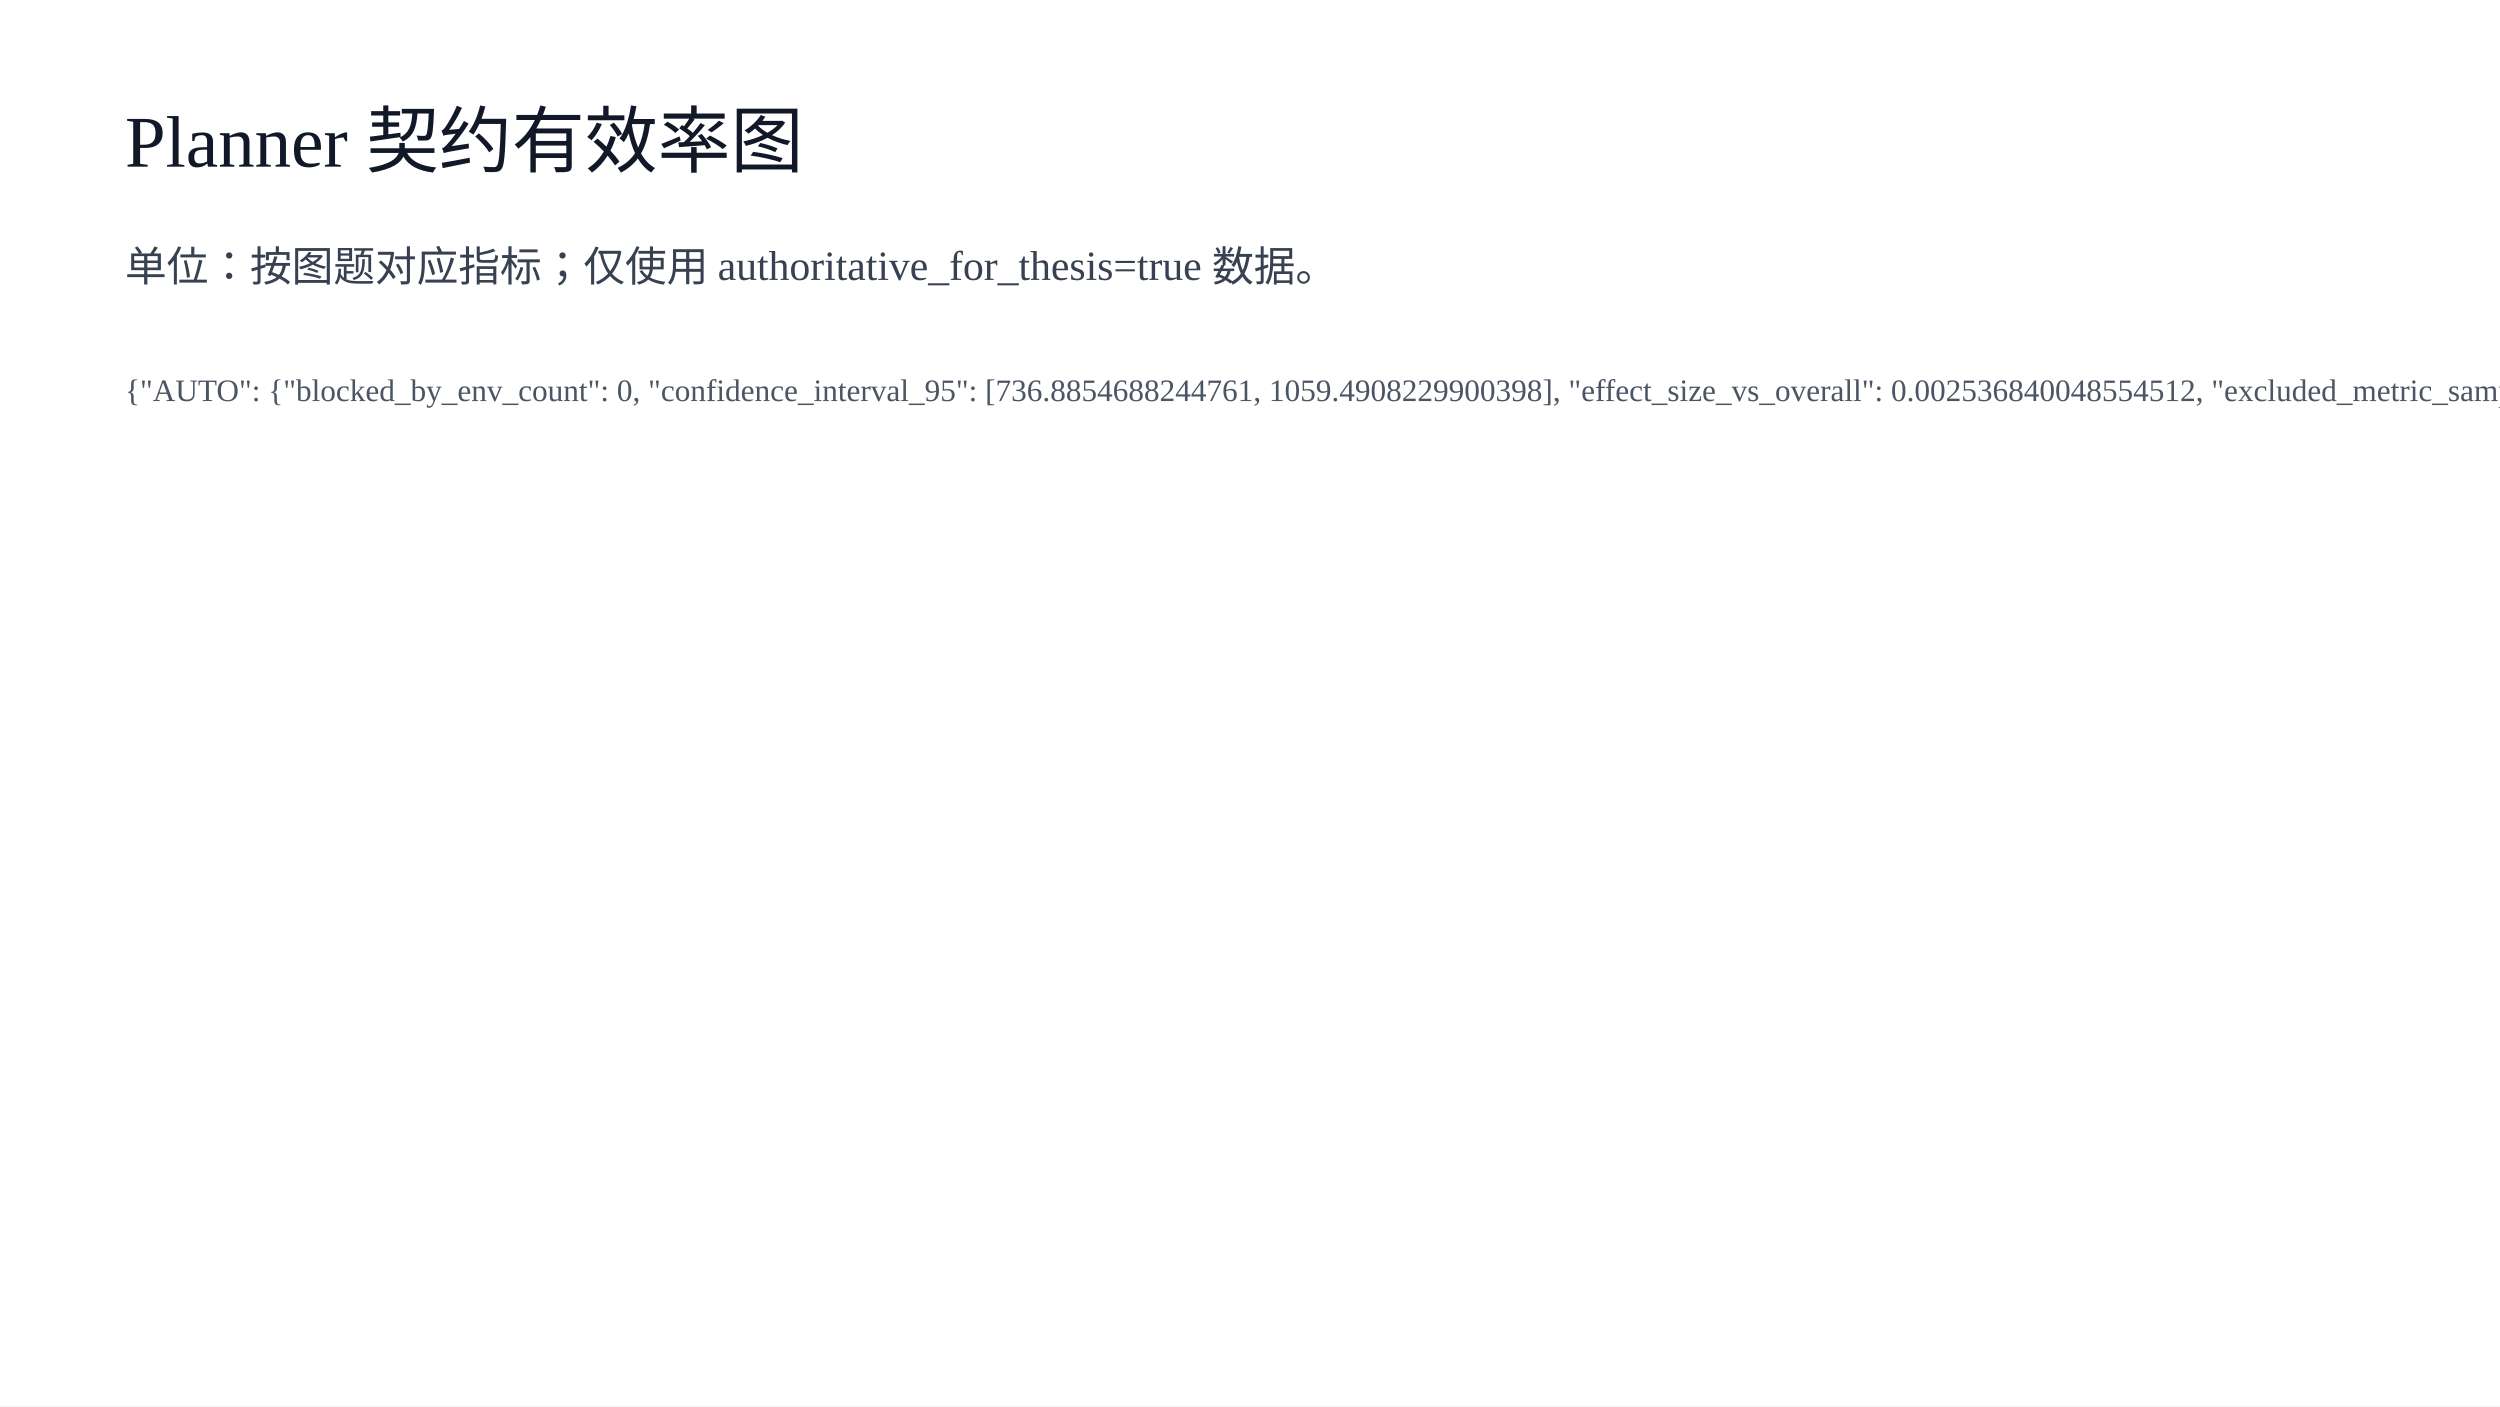
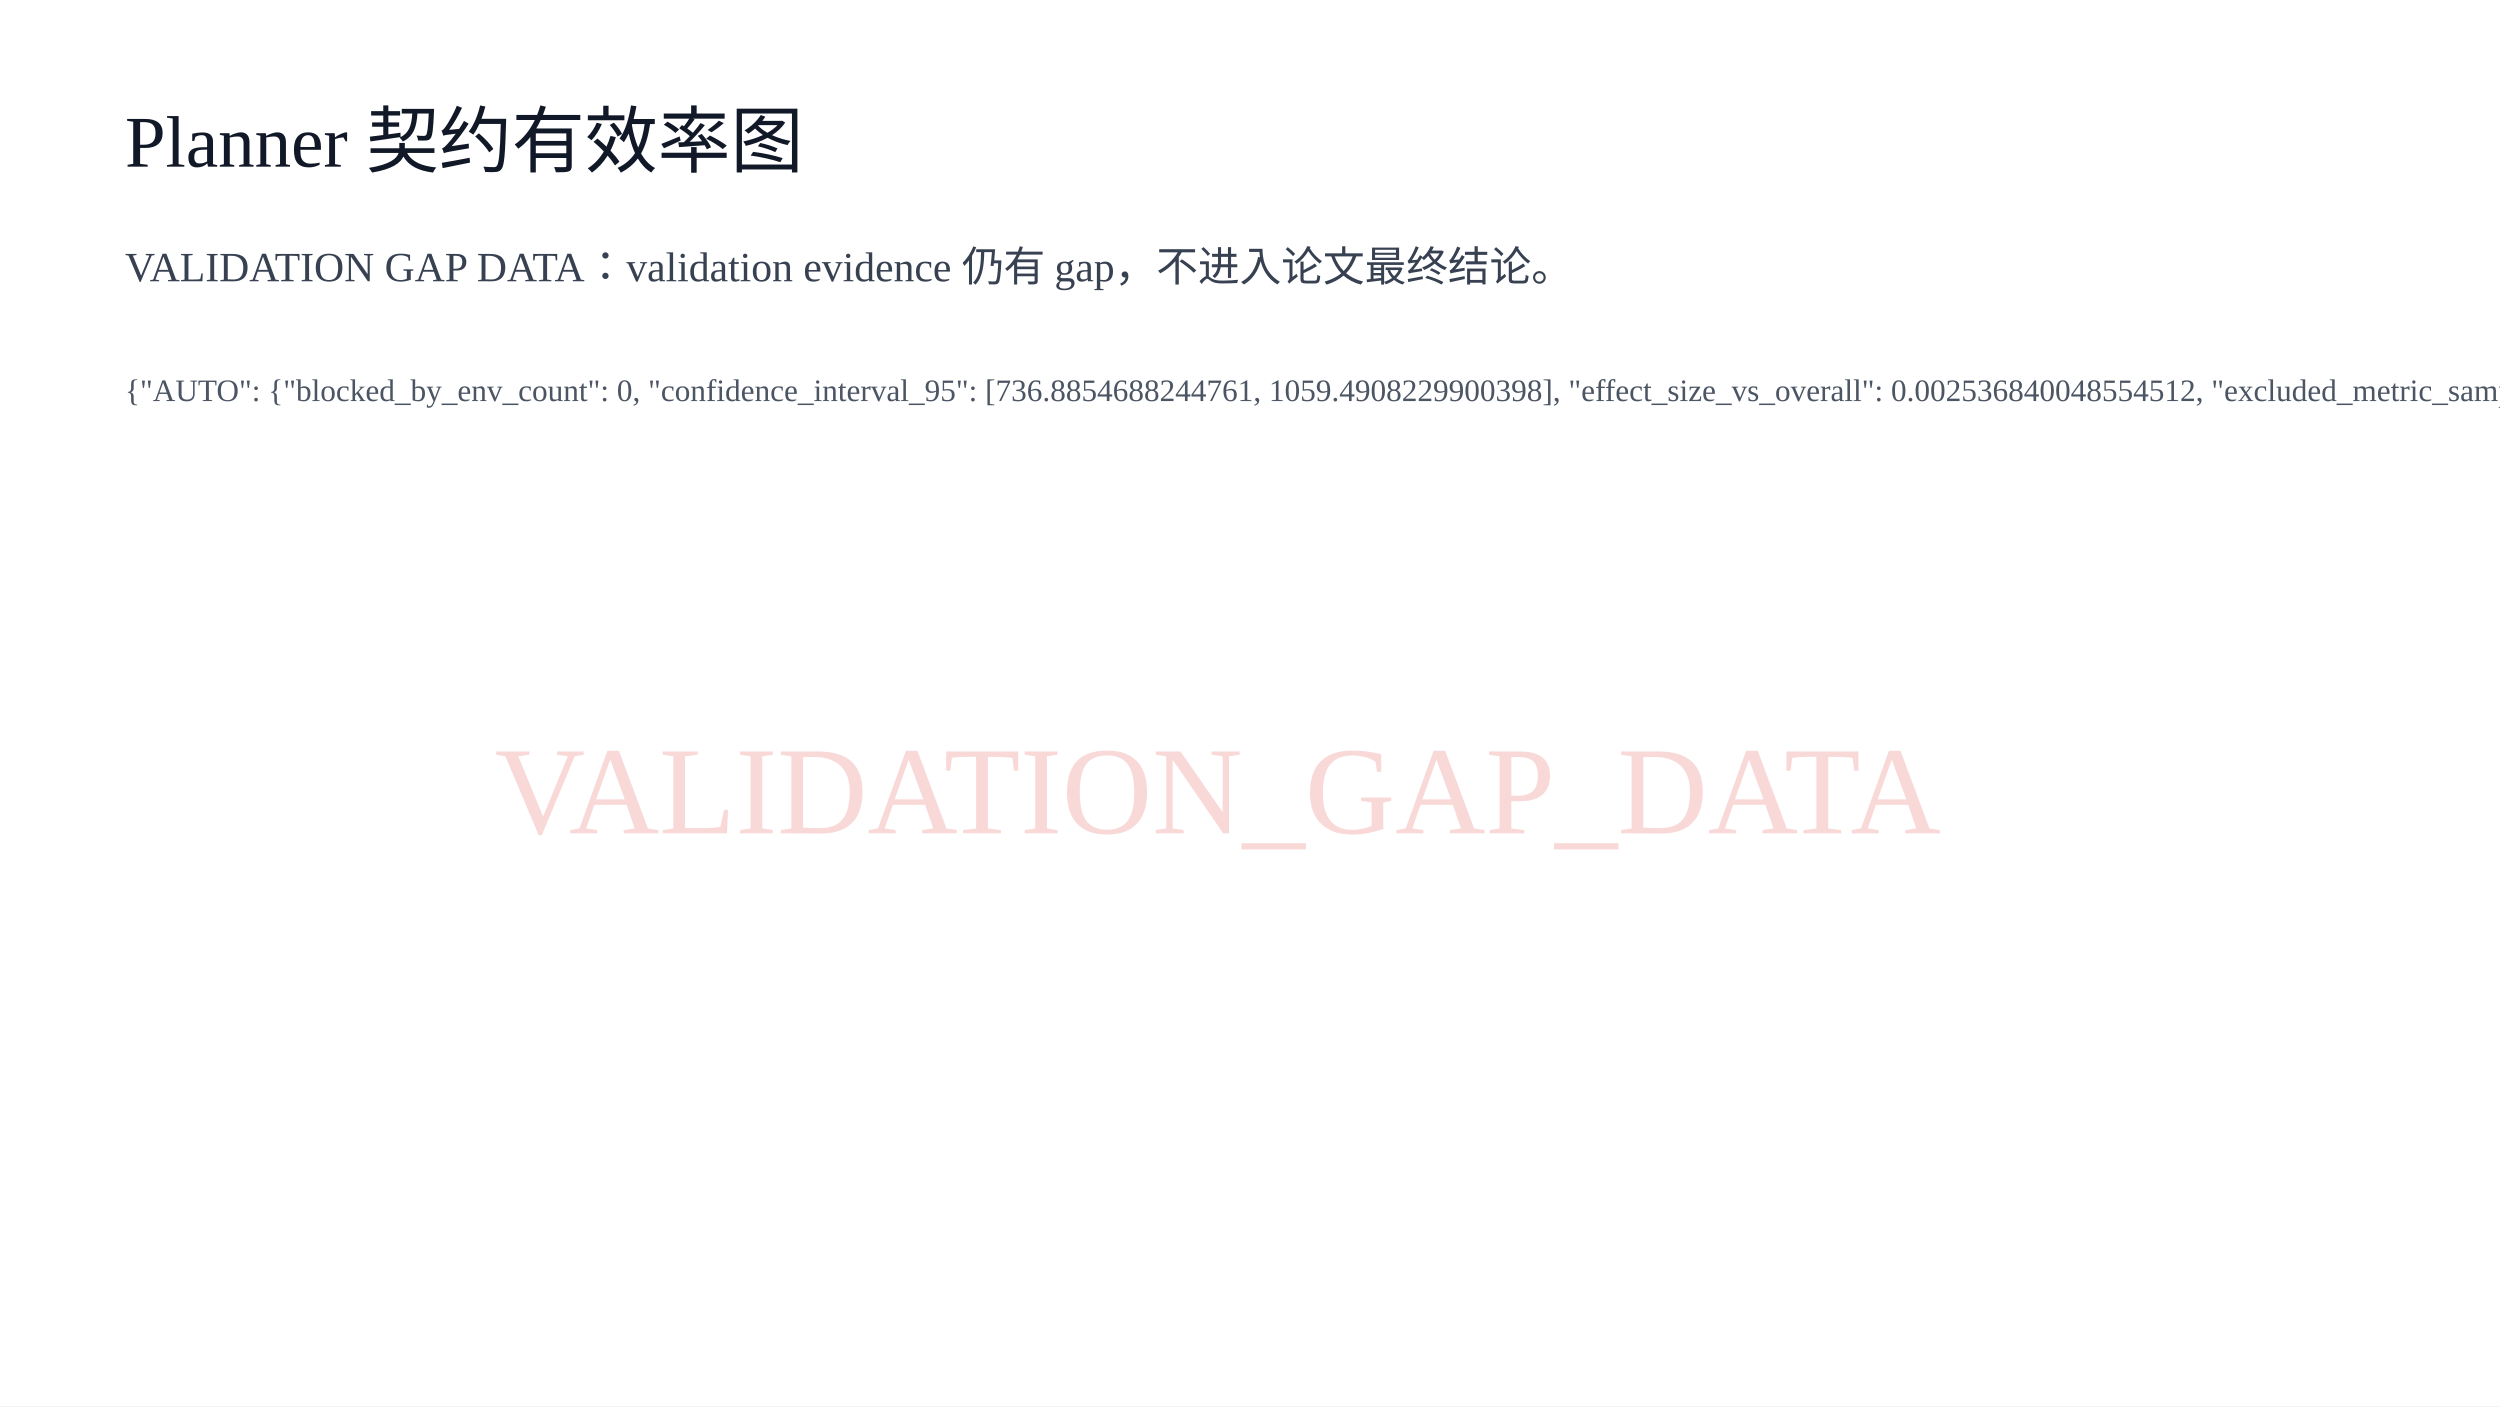
<svg xmlns="http://www.w3.org/2000/svg" width="960" height="540" role="img">
  <rect width="960" height="540" fill="#ffffff" />
  <text x="48" y="64" font-size="28" fill="#111827">Planner 契约有效率图</text>
-   <text x="48" y="108" font-size="16" fill="#374151">单位：按图题对应指标；仅使用 authoritative_for_thesis=true 数据。</text>
+   <text x="48" y="108" font-size="16" fill="#374151">VALIDATION GAP DATA：validation evidence 仍有 gap，不进入论文最终结论。</text>
  <text x="48" y="154" font-size="12" fill="#4b5563">{"AUTO": {"blocked_by_env_count": 0, "confidence_interval_95": [736.8854688244761, 1059.4908229900398], "effect_size_vs_overall": 0.002536840048554512, "excluded_metric_sample_count": 0, "failed_count": 36, "maximum": 5800.0, "mean": 898.188145907258, "median": 800.0, "minimum": 0.010458985343575478, "p25": 147.0, "p75": 1100.0, "p95": 1200.0, "run_count": 162, "sample_count": 162, "standard_deviation": 1047.4734194887867, "status_counts": {"FAILED": 18, "SAFETY_STOPPED": 18, "SUCCESS": 126}, "success_count": 126, "success_rate": 0.7777777777777778, "success_rate_ci95": [0.7077421220280039, 0.8349443932974633], "valid_metric_sample_count": 162}, "ETEAC": {"blocked_by_env_count": 0, "confidence_interval_95": [740.078713615917, 1065.6251104964379], "effect_size_vs_overall": 0.006910953004478162, "excluded_metric_sample_count": 0, "failed_count": 36, "maximum": 5800.0, "mean": 902.851912056</text>
+   <text x="190" y="320" font-size="48" fill="#dc2626" opacity="0.18">VALIDATION_GAP_DATA</text>
</svg>
